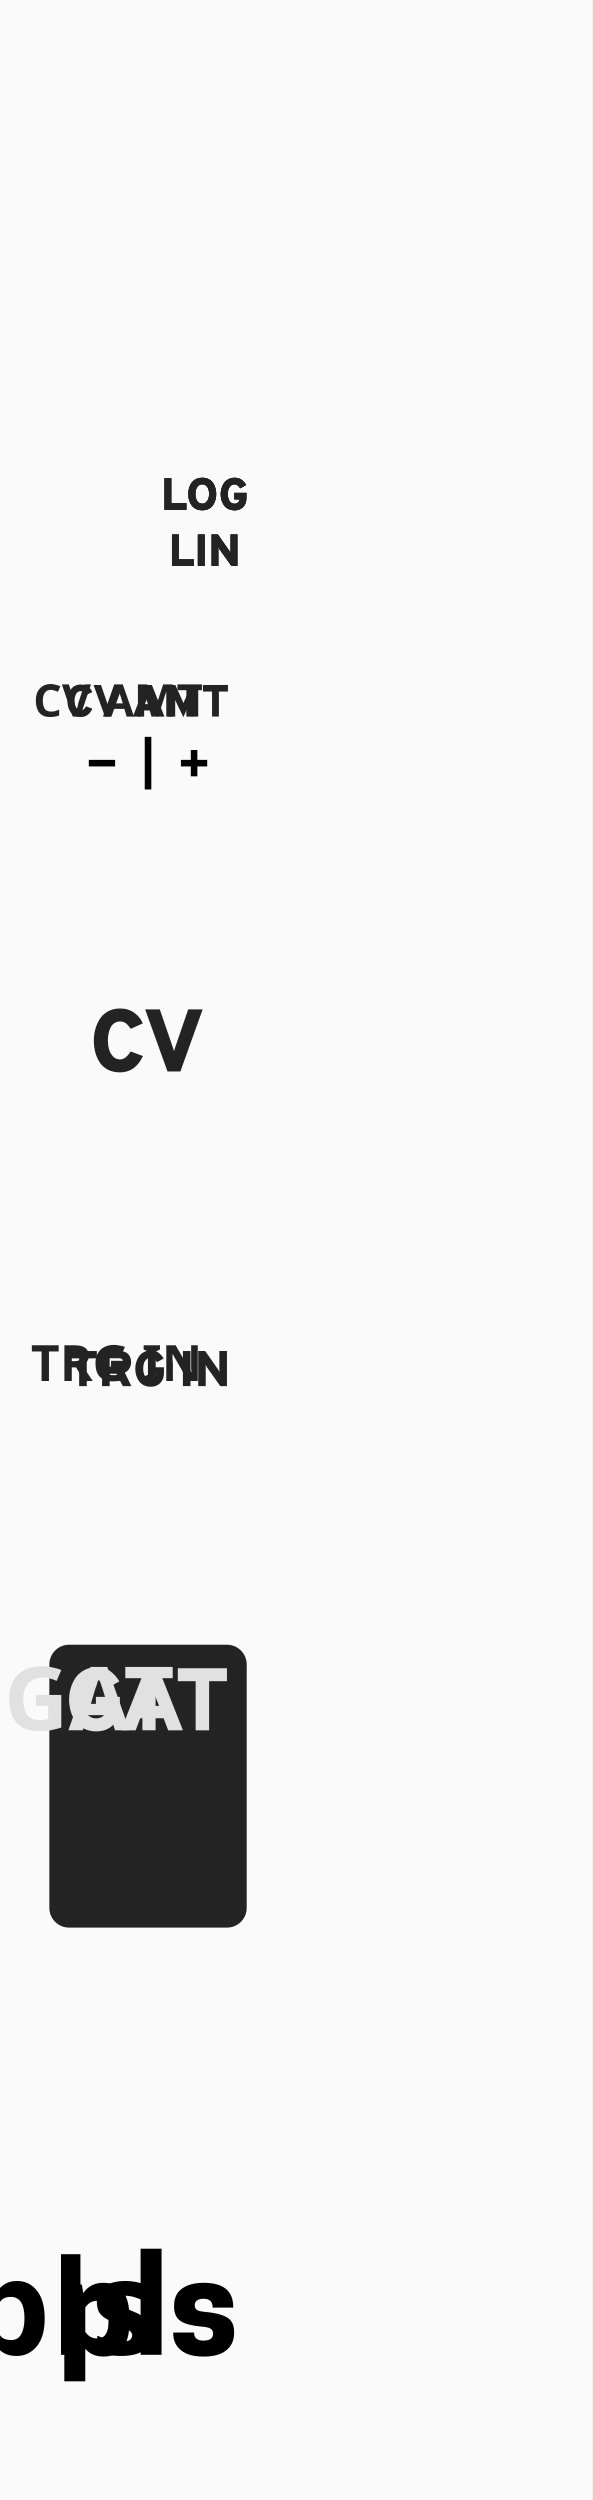
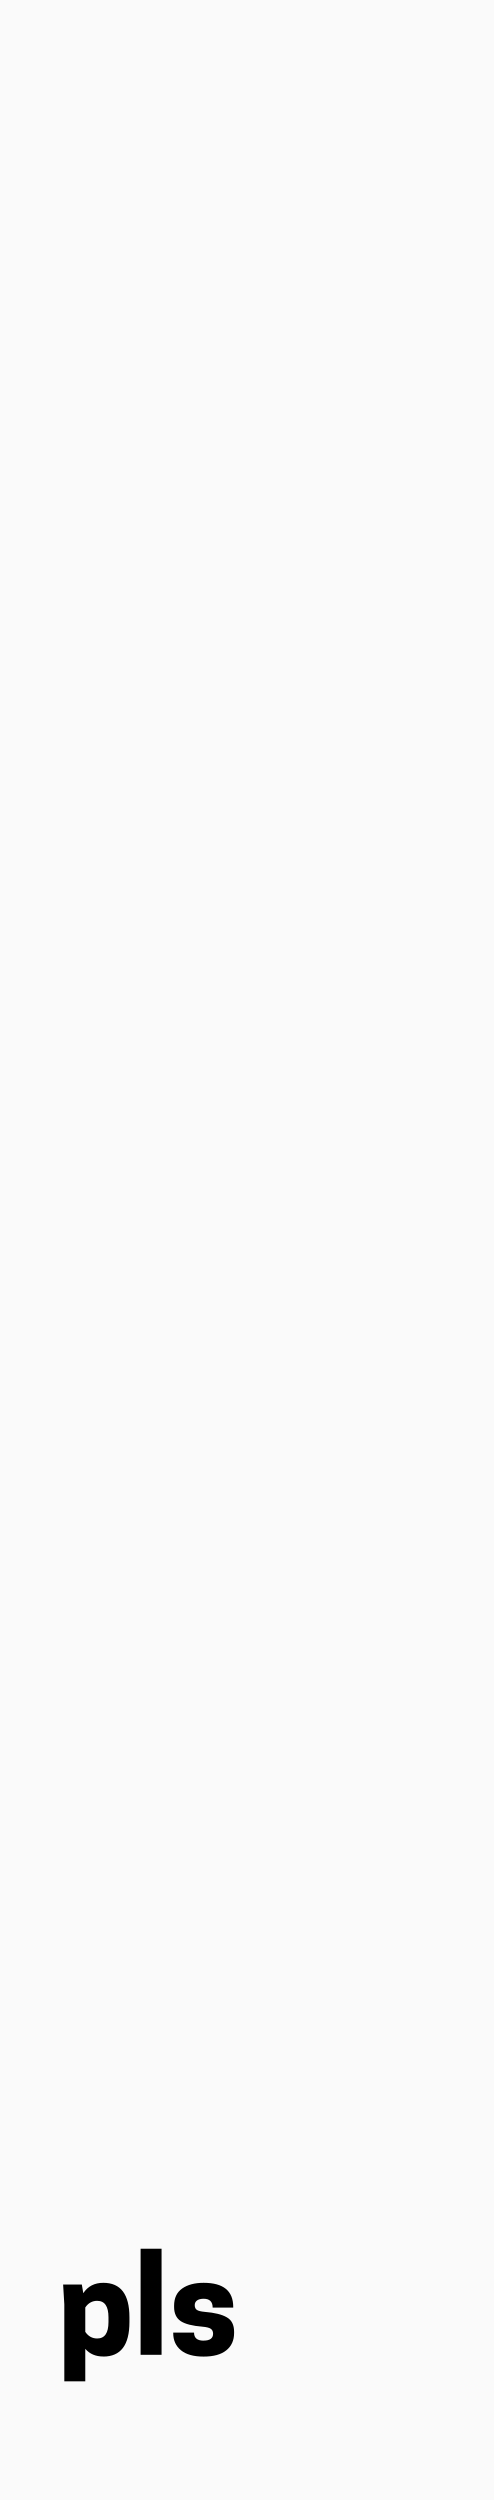
- <svg xmlns="http://www.w3.org/2000/svg" width="90" height="380" viewBox="0 0 23.813 100.542" version="1.1" id="svg8">
+ <svg xmlns="http://www.w3.org/2000/svg" width="75" height="380" viewBox="0 0 19.844 100.542" version="1.1" id="svg8">
  <defs id="defs2">
    <linearGradient gradientTransform="matrix(0,6.408796,-6.408796,0,102.632,66.41536)" y2="0" x2="1.325" y1="0" x1="-0.096" gradientUnits="userSpaceOnUse" id="linear20">
      <stop id="stop217759" style="stop-color:rgb(25.49%,25.098%,25.882%);stop-opacity:1;" offset="0" />
      <stop id="stop217761" style="stop-color:rgb(25.49%,25.098%,25.882%);stop-opacity:1;" offset="0.062" />
      <stop id="stop217763" style="stop-color:rgb(25.398%,24.997%,25.778%);stop-opacity:1;" offset="0.078" />
      <stop id="stop217765" style="stop-color:rgb(25.177%,24.754%,25.528%);stop-opacity:1;" offset="0.094" />
      <stop id="stop217767" style="stop-color:rgb(24.916%,24.466%,25.232%);stop-opacity:1;" offset="0.109" />
      <stop id="stop217769" style="stop-color:rgb(24.654%,24.179%,24.936%);stop-opacity:1;" offset="0.125" />
      <stop id="stop217771" style="stop-color:rgb(24.393%,23.892%,24.64%);stop-opacity:1;" offset="0.141" />
      <stop id="stop217773" style="stop-color:rgb(24.132%,23.605%,24.344%);stop-opacity:1;" offset="0.156" />
      <stop id="stop217775" style="stop-color:rgb(23.871%,23.317%,24.048%);stop-opacity:1;" offset="0.172" />
      <stop id="stop217777" style="stop-color:rgb(23.61%,23.03%,23.752%);stop-opacity:1;" offset="0.188" />
      <stop id="stop217779" style="stop-color:rgb(23.349%,22.743%,23.456%);stop-opacity:1;" offset="0.203" />
      <stop id="stop217781" style="stop-color:rgb(23.088%,22.456%,23.16%);stop-opacity:1;" offset="0.219" />
      <stop id="stop217783" style="stop-color:rgb(22.826%,22.168%,22.864%);stop-opacity:1;" offset="0.234" />
      <stop id="stop217785" style="stop-color:rgb(22.565%,21.881%,22.568%);stop-opacity:1;" offset="0.25" />
      <stop id="stop217787" style="stop-color:rgb(22.304%,21.594%,22.272%);stop-opacity:1;" offset="0.266" />
      <stop id="stop217789" style="stop-color:rgb(22.043%,21.307%,21.976%);stop-opacity:1;" offset="0.281" />
      <stop id="stop217791" style="stop-color:rgb(21.782%,21.019%,21.68%);stop-opacity:1;" offset="0.297" />
      <stop id="stop217793" style="stop-color:rgb(21.521%,20.732%,21.384%);stop-opacity:1;" offset="0.312" />
      <stop id="stop217795" style="stop-color:rgb(21.26%,20.445%,21.088%);stop-opacity:1;" offset="0.328" />
      <stop id="stop217797" style="stop-color:rgb(20.998%,20.157%,20.793%);stop-opacity:1;" offset="0.344" />
      <stop id="stop217799" style="stop-color:rgb(20.737%,19.87%,20.497%);stop-opacity:1;" offset="0.359" />
      <stop id="stop217801" style="stop-color:rgb(20.476%,19.583%,20.201%);stop-opacity:1;" offset="0.375" />
      <stop id="stop217803" style="stop-color:rgb(20.215%,19.296%,19.905%);stop-opacity:1;" offset="0.391" />
      <stop id="stop217805" style="stop-color:rgb(19.954%,19.008%,19.609%);stop-opacity:1;" offset="0.406" />
      <stop id="stop217807" style="stop-color:rgb(19.693%,18.721%,19.313%);stop-opacity:1;" offset="0.422" />
      <stop id="stop217809" style="stop-color:rgb(19.432%,18.434%,19.017%);stop-opacity:1;" offset="0.438" />
      <stop id="stop217811" style="stop-color:rgb(19.17%,18.147%,18.721%);stop-opacity:1;" offset="0.453" />
      <stop id="stop217813" style="stop-color:rgb(18.909%,17.859%,18.425%);stop-opacity:1;" offset="0.469" />
      <stop id="stop217815" style="stop-color:rgb(18.648%,17.572%,18.129%);stop-opacity:1;" offset="0.484" />
      <stop id="stop217817" style="stop-color:rgb(18.387%,17.285%,17.833%);stop-opacity:1;" offset="0.5" />
      <stop id="stop217819" style="stop-color:rgb(18.126%,16.998%,17.537%);stop-opacity:1;" offset="0.516" />
      <stop id="stop217821" style="stop-color:rgb(17.865%,16.71%,17.241%);stop-opacity:1;" offset="0.531" />
      <stop id="stop217823" style="stop-color:rgb(17.604%,16.423%,16.945%);stop-opacity:1;" offset="0.547" />
      <stop id="stop217825" style="stop-color:rgb(17.342%,16.136%,16.649%);stop-opacity:1;" offset="0.562" />
      <stop id="stop217827" style="stop-color:rgb(17.081%,15.849%,16.353%);stop-opacity:1;" offset="0.578" />
      <stop id="stop217829" style="stop-color:rgb(16.82%,15.561%,16.057%);stop-opacity:1;" offset="0.594" />
      <stop id="stop217831" style="stop-color:rgb(16.559%,15.274%,15.761%);stop-opacity:1;" offset="0.609" />
      <stop id="stop217833" style="stop-color:rgb(16.298%,14.987%,15.465%);stop-opacity:1;" offset="0.625" />
      <stop id="stop217835" style="stop-color:rgb(16.037%,14.7%,15.169%);stop-opacity:1;" offset="0.641" />
      <stop id="stop217837" style="stop-color:rgb(15.776%,14.412%,14.873%);stop-opacity:1;" offset="0.656" />
      <stop id="stop217839" style="stop-color:rgb(15.514%,14.125%,14.577%);stop-opacity:1;" offset="0.672" />
      <stop id="stop217841" style="stop-color:rgb(15.253%,13.838%,14.281%);stop-opacity:1;" offset="0.688" />
      <stop id="stop217843" style="stop-color:rgb(14.992%,13.551%,13.985%);stop-opacity:1;" offset="0.703" />
      <stop id="stop217845" style="stop-color:rgb(14.731%,13.263%,13.689%);stop-opacity:1;" offset="0.719" />
      <stop id="stop217847" style="stop-color:rgb(14.47%,12.976%,13.393%);stop-opacity:1;" offset="0.734" />
      <stop id="stop217849" style="stop-color:rgb(14.209%,12.689%,13.097%);stop-opacity:1;" offset="0.75" />
      <stop id="stop217851" style="stop-color:rgb(13.948%,12.402%,12.802%);stop-opacity:1;" offset="0.766" />
      <stop id="stop217853" style="stop-color:rgb(13.771%,12.207%,12.601%);stop-opacity:1;" offset="0.781" />
      <stop id="stop217855" style="stop-color:rgb(13.725%,12.157%,12.549%);stop-opacity:1;" offset="0.812" />
      <stop id="stop217857" style="stop-color:rgb(13.725%,12.157%,12.549%);stop-opacity:1;" offset="0.875" />
      <stop id="stop217859" style="stop-color:rgb(13.725%,12.157%,12.549%);stop-opacity:1;" offset="1" />
    </linearGradient>
    <clipPath id="clip89">
      <rect id="rect4864" height="19" width="18" x="0" y="0" />
    </clipPath>
    <clipPath id="clip90">
      <path id="path4861" d="m 0.898,0.129 16.25,0 0,17.883 -16.25,0 z m 0,0" />
    </clipPath>
    <mask id="mask44">
      <g transform="matrix(0.2645833,0,0,0.2645833,89.35879,128.5777)" id="g4858" style="filter:url(#alpha)">
        <rect id="rect4856" style="fill:#000000;fill-opacity:0.15;stroke:none" height="3351.5" width="3052.87" y="0" x="0" />
      </g>
    </mask>
    <filter height="1" width="1" y="0" x="0" filterUnits="objectBoundingBox" id="alpha">
      <feColorMatrix id="feColorMatrix4149" values="0 0 0 0 1 0 0 0 0 1 0 0 0 0 1 0 0 0 1 0" in="SourceGraphic" type="matrix" />
    </filter>
    <clipPath id="clipPath17821">
      <rect id="rect17819" height="19" width="18" x="0" y="0" />
    </clipPath>
    <clipPath id="clipPath17825">
      <path id="path17823" d="m 0.898,0.129 16.25,0 0,17.883 -16.25,0 z m 0,0" />
    </clipPath>
    <clipPath id="clip87">
      <rect id="rect4848" height="26" width="24" x="0" y="0" />
    </clipPath>
    <clipPath id="clip88">
      <path id="path4845" d="m 0.684,0.922 22.68,0 0,24.938 -22.68,0 z m 0,0" />
    </clipPath>
    <mask id="mask43">
      <g transform="matrix(0.2645833,0,0,0.2645833,89.35879,128.5777)" id="g4842" style="filter:url(#alpha)">
        <rect id="rect4840" style="fill:#000000;fill-opacity:0.15;stroke:none" height="3351.5" width="3052.87" y="0" x="0" />
      </g>
    </mask>
    <filter height="1" width="1" y="0" x="0" filterUnits="objectBoundingBox" id="filter17836">
      <feColorMatrix id="feColorMatrix17834" values="0 0 0 0 1 0 0 0 0 1 0 0 0 0 1 0 0 0 1 0" in="SourceGraphic" type="matrix" />
    </filter>
    <clipPath id="clipPath17840">
      <rect id="rect17838" height="26" width="24" x="0" y="0" />
    </clipPath>
    <clipPath id="clipPath17844">
      <path id="path17842" d="m 0.684,0.922 22.68,0 0,24.938 -22.68,0 z m 0,0" />
    </clipPath>
  </defs>
  <g id="layer7" style="display:inline">
-     <path style="display:inline;opacity:1;fill:#fafafa;fill-opacity:1;fill-rule:evenodd;stroke:none;stroke-width:0.486;stroke-linecap:butt;stroke-linejoin:round;stroke-miterlimit:4;stroke-dasharray:none;stroke-dashoffset:0;stroke-opacity:1;paint-order:normal" d="m 0,-1.2111667e-5 23.813,0 0,100.542 -23.813,0 z" id="rect817" />
+     <path style="display:inline;opacity:1;fill:#fafafa;fill-opacity:1;fill-rule:evenodd;stroke:none;stroke-width:0.486;stroke-linecap:butt;stroke-linejoin:round;stroke-miterlimit:4;stroke-dasharray:none;stroke-dashoffset:0;stroke-opacity:1;paint-order:normal" d="m 0,-1.2111667e-5 31.75,0 0,100.542 -31.75,0 z" id="rect817" />
    <g transform="translate(-1.984375,-1.4223331e-5)" style="font-style:normal;font-variant:normal;font-weight:bold;font-stretch:normal;font-size:5.333px;line-height:125%;font-family:'Cooper Hewitt';-inkscape-font-specification:'Cooper Hewitt, Bold';text-align:center;letter-spacing:0px;word-spacing:0px;writing-mode:lr-tb;text-anchor:middle;display:inline;fill:#000000;fill-opacity:1;stroke:none;stroke-width:0.265px;stroke-linecap:butt;stroke-linejoin:miter;stroke-opacity:1" id="text4279">
      <path d="m 6.139,94.772 q -0.459,0 -0.725,-0.309 l 0,1.307 -0.843,0 0,-3.093 -0.048,-0.8 0.752,0 0.059,0.347 q 0.277,-0.416 0.805,-0.416 1.051,0 1.051,1.387 l 0,0.192 q 0,1.387 -1.051,1.387 z m -0.245,-2.24 q -0.299,0 -0.48,0.267 l 0,0.981 q 0.181,0.267 0.48,0.267 0.453,0 0.453,-0.661 l 0,-0.192 q 0,-0.661 -0.453,-0.661 z" style="font-style:normal;font-variant:normal;font-weight:bold;font-stretch:normal;font-size:5.333px;font-family:'Cooper Hewitt';-inkscape-font-specification:'Cooper Hewitt, Bold';text-align:center;writing-mode:lr-tb;text-anchor:middle;stroke-width:0.265px" id="path4286" />
      <path d="m 7.639,94.703 0,-4.266 0.843,0 0,4.266 -0.843,0 z" style="font-style:normal;font-variant:normal;font-weight:bold;font-stretch:normal;font-size:5.333px;font-family:'Cooper Hewitt';-inkscape-font-specification:'Cooper Hewitt, Bold';text-align:center;writing-mode:lr-tb;text-anchor:middle;stroke-width:0.265px" id="path4288" />
      <path d="m 10.175,94.132 q 0.379,0 0.379,-0.277 0,-0.133 -0.091,-0.197 -0.091,-0.064 -0.331,-0.085 -0.613,-0.048 -0.88,-0.224 Q 8.986,93.167 8.986,92.778 l 0,-0.048 q 0,-0.464 0.325,-0.693 0.325,-0.229 0.864,-0.229 1.189,0 1.189,0.971 l 0,0.027 -0.827,0 q 0,-0.357 -0.363,-0.357 -0.171,0 -0.267,0.069 -0.091,0.069 -0.091,0.187 0,0.133 0.085,0.192 0.085,0.059 0.32,0.08 0.597,0.048 0.885,0.219 0.293,0.165 0.293,0.581 l 0,0.048 q 0,0.448 -0.315,0.699 -0.309,0.251 -0.912,0.251 -0.603,0 -0.912,-0.256 -0.309,-0.256 -0.309,-0.683 l 0,-0.027 0.837,0 q 0,0.325 0.384,0.325 z" style="font-style:normal;font-variant:normal;font-weight:bold;font-stretch:normal;font-size:5.333px;font-family:'Cooper Hewitt';-inkscape-font-specification:'Cooper Hewitt, Bold';text-align:center;writing-mode:lr-tb;text-anchor:middle;stroke-width:0.265px" id="path4290" />
    </g>
  </g>
  <g id="layer8" style="display:none">
    <rect ry="0.794" rx="0.794" y="52.917" x="1.984" height="11.377" width="7.938" id="rect950" style="display:inline;opacity:1;fill:#ef0000;fill-opacity:1;fill-rule:evenodd;stroke:none;stroke-width:1.058;stroke-linecap:butt;stroke-linejoin:bevel;stroke-miterlimit:4;stroke-dasharray:none;stroke-dashoffset:0;stroke-opacity:1;paint-order:markers stroke fill" />
    <rect style="display:inline;opacity:1;fill:#ef0000;fill-opacity:1;fill-rule:evenodd;stroke:none;stroke-width:1.058;stroke-linecap:butt;stroke-linejoin:bevel;stroke-miterlimit:4;stroke-dasharray:none;stroke-dashoffset:0;stroke-opacity:1;paint-order:markers stroke fill" id="rect13673" width="7.938" height="9.26" x="1.984" y="79.375" rx="0.794" ry="0.794" />
    <rect style="display:inline;opacity:1;fill:#ef0000;fill-opacity:1;fill-rule:evenodd;stroke:none;stroke-width:1.058;stroke-linecap:butt;stroke-linejoin:bevel;stroke-miterlimit:4;stroke-dasharray:none;stroke-dashoffset:0;stroke-opacity:1;paint-order:markers stroke fill" id="rect4385" width="7.938" height="11.377" x="1.984" y="39.688" rx="0.794" ry="0.794" />
  </g>
-   <g id="layer1" transform="translate(-1.984375,-196.4583)" style="display:inline">
+   <g id="layer1" transform="translate(-1.984375,-196.4583)" style="display:none">
    <g style="font-style:normal;font-variant:normal;font-weight:900;font-stretch:normal;font-size:2.016px;line-height:125%;font-family:Overpass;-inkscape-font-specification:'Overpass, Heavy';text-align:center;letter-spacing:0px;word-spacing:0px;writing-mode:lr-tb;text-anchor:middle;display:inline;fill:#232323;fill-opacity:1;stroke:none;stroke-width:0.265px;stroke-linecap:butt;stroke-linejoin:miter;stroke-opacity:1" id="text4267" transform="translate(9.3258443e-6,212.5399)">
      <path d="m 5.474,38.547 0,1.117 -0.306,0 0,-1.117 -0.405,0 0,-0.294 1.117,0 0,0.294 -0.405,0 z" id="path4274" />
      <path d="m 6.089,39.663 0,-1.411 0.687,0 q 0.254,0 0.367,0.127 0.115,0.127 0.115,0.329 0,0.125 -0.069,0.244 -0.069,0.119 -0.187,0.167 l 0.264,0.544 -0.343,0 -0.256,-0.498 -0.272,0 0,0.498 -0.306,0 z m 0.306,-0.788 0.385,0 q 0.159,0 0.159,-0.167 0,-0.071 -0.038,-0.117 -0.036,-0.048 -0.121,-0.048 l -0.385,0 0,0.333 z" id="path4276" />
      <path d="m 8.048,39.688 q -0.157,0 -0.28,-0.06 -0.123,-0.062 -0.196,-0.167 -0.073,-0.105 -0.111,-0.232 -0.036,-0.127 -0.036,-0.27 0,-0.133 0.038,-0.258 0.038,-0.127 0.111,-0.234 0.075,-0.107 0.198,-0.171 0.123,-0.067 0.276,-0.067 0.187,0 0.306,0.087 0.121,0.087 0.214,0.236 L 8.3,38.702 q -0.113,-0.179 -0.252,-0.179 -0.109,0 -0.181,0.073 -0.073,0.071 -0.099,0.163 -0.024,0.093 -0.024,0.2 0,0.183 0.075,0.31 0.077,0.125 0.23,0.125 0.087,0 0.151,-0.056 0.065,-0.056 0.065,-0.131 l 0,-0.01 -0.23,0 0,-0.292 0.544,0 0,0.222 q 0,0.264 -0.149,0.413 -0.147,0.149 -0.381,0.149 z" id="path4278" />
      <path d="m 9.34,39.663 0,-1.411 0.306,0 0,1.411 -0.306,0 z" id="path4280" />
      <path d="m 11.112,39.663 -0.268,0 -0.532,-0.748 q -0.02,-0.026 -0.06,-0.107 0.006,0.034 0.006,0.107 l 0,0.748 -0.302,0 0,-1.411 0.28,0 0.518,0.74 q 0.038,0.054 0.058,0.105 -0.006,-0.042 -0.006,-0.107 l 0,-0.738 0.306,0 0,1.411 z" id="path4282" />
    </g>
    <g id="g4692" transform="translate(7.6231316e-7,3.439583)">
      <rect style="opacity:1;fill:#232323;fill-opacity:1;fill-rule:evenodd;stroke:none;stroke-width:1.058;stroke-linecap:butt;stroke-linejoin:bevel;stroke-miterlimit:4;stroke-dasharray:none;stroke-dashoffset:0;stroke-opacity:1;paint-order:markers stroke fill" id="rect934" width="7.937" height="11.377" x="3.969" y="259.165" rx="0.794" ry="0.794" />
      <g transform="translate(1.3656969e-7,199.1073)" id="text4200" style="font-style:normal;font-variant:normal;font-weight:900;font-stretch:normal;font-size:3.567px;line-height:125%;font-family:Overpass;-inkscape-font-specification:'Overpass, Heavy';text-align:center;letter-spacing:0px;word-spacing:0px;writing-mode:lr-tb;text-anchor:middle;display:inline;fill:#e1e1e1;fill-opacity:1;stroke:none;stroke-width:0.265px;stroke-linecap:butt;stroke-linejoin:miter;stroke-opacity:1">
        <path id="path4207" d="m 5.865,63.543 q -0.278,0 -0.496,-0.107 -0.218,-0.111 -0.346,-0.296 -0.128,-0.185 -0.196,-0.41 -0.064,-0.225 -0.064,-0.478 0,-0.235 0.068,-0.457 0.068,-0.225 0.196,-0.414 0.132,-0.189 0.35,-0.303 0.218,-0.118 0.489,-0.118 0.332,0 0.542,0.153 0.214,0.153 0.378,0.417 l -0.474,0.268 q -0.2,-0.317 -0.446,-0.317 -0.193,0 -0.321,0.128 -0.128,0.125 -0.175,0.289 -0.043,0.164 -0.043,0.353 0,0.325 0.132,0.549 0.136,0.221 0.407,0.221 0.153,0 0.268,-0.1 0.114,-0.1 0.114,-0.232 l 0,-0.018 -0.407,0 0,-0.517 0.963,0 0,0.392 q 0,0.467 -0.264,0.731 -0.26,0.264 -0.674,0.264 z" />
        <path id="path4209" d="m 8.748,63.5 -0.185,-0.485 -0.938,0 -0.185,0.485 -0.592,0 0.985,-2.497 0.521,0 0.988,2.497 -0.592,0 z M 8.381,62.515 8.166,61.977 q -0.05,-0.121 -0.075,-0.21 -0.014,0.061 -0.075,0.21 l -0.214,0.539 0.578,0 z" />
        <path id="path4211" d="m 10.395,61.524 0,1.976 -0.542,0 0,-1.976 -0.717,0 0,-0.521 1.976,0 0,0.521 -0.717,0 z" />
      </g>
    </g>
    <g id="g5013" style="font-style:normal;font-variant:normal;font-weight:900;font-stretch:normal;font-size:2.016px;line-height:125%;font-family:Overpass;-inkscape-font-specification:'Overpass, Heavy';text-align:center;letter-spacing:0px;word-spacing:0px;writing-mode:lr-tb;text-anchor:middle;display:inline;fill:#232323;fill-opacity:1;stroke:none;stroke-width:0.265px;stroke-linecap:butt;stroke-linejoin:miter;stroke-opacity:1" transform="matrix(0.8971687,0,0,0.8971687,-3.473345,195.5949)">
      <path id="path5015" d="m 13.456,23.813 0,-1.411 0.306,0 0,1.115 0.677,0 0,0.296 -0.984,0 z" />
      <path id="path5017" d="m 15.151,23.837 q -0.133,0 -0.242,-0.042 -0.107,-0.042 -0.177,-0.113 -0.071,-0.073 -0.119,-0.167 -0.046,-0.095 -0.069,-0.196 -0.02,-0.103 -0.02,-0.212 0,-0.109 0.02,-0.21 0.022,-0.103 0.069,-0.198 0.048,-0.095 0.119,-0.165 0.071,-0.073 0.177,-0.115 0.109,-0.042 0.242,-0.042 0.163,0 0.288,0.065 0.125,0.062 0.196,0.171 0.071,0.107 0.105,0.232 0.036,0.125 0.036,0.262 0,0.137 -0.036,0.262 -0.034,0.125 -0.105,0.234 -0.071,0.107 -0.196,0.171 -0.125,0.062 -0.288,0.062 z m 0,-0.296 q 0.105,0 0.177,-0.071 0.073,-0.073 0.101,-0.165 0.028,-0.095 0.028,-0.198 0,-0.109 -0.026,-0.202 -0.026,-0.095 -0.099,-0.163 -0.073,-0.071 -0.181,-0.071 -0.109,0 -0.183,0.073 -0.073,0.071 -0.099,0.165 -0.026,0.093 -0.026,0.198 0,0.079 0.016,0.151 0.016,0.073 0.05,0.139 0.034,0.065 0.097,0.105 0.062,0.038 0.145,0.038 z" />
      <path id="path5019" d="m 16.599,23.837 q -0.157,0 -0.28,-0.06 -0.123,-0.062 -0.196,-0.167 -0.073,-0.105 -0.111,-0.232 -0.036,-0.127 -0.036,-0.27 0,-0.133 0.038,-0.258 0.038,-0.127 0.111,-0.234 0.075,-0.107 0.198,-0.171 0.123,-0.067 0.276,-0.067 0.187,0 0.306,0.087 0.121,0.087 0.214,0.236 l -0.268,0.151 q -0.113,-0.179 -0.252,-0.179 -0.109,0 -0.181,0.073 -0.073,0.071 -0.099,0.163 -0.024,0.093 -0.024,0.2 0,0.183 0.075,0.31 0.077,0.125 0.23,0.125 0.087,0 0.151,-0.056 0.065,-0.056 0.065,-0.131 l 0,-0.01 -0.23,0 0,-0.292 0.544,0 0,0.222 q 0,0.264 -0.149,0.413 -0.147,0.149 -0.381,0.149 z" />
      <path id="path5021" d="m 13.793,26.332 0,-1.411 0.306,0 0,1.115 0.677,0 0,0.296 -0.984,0 z" />
      <path id="path5023" d="m 14.952,26.332 0,-1.411 0.306,0 0,1.411 -0.306,0 z" />
      <path id="path5025" d="m 16.725,26.332 -0.268,0 -0.532,-0.748 q -0.02,-0.026 -0.06,-0.107 0.006,0.034 0.006,0.107 l 0,0.748 -0.302,0 0,-1.411 0.28,0 0.518,0.74 q 0.038,0.054 0.058,0.105 -0.006,-0.042 -0.006,-0.107 l 0,-0.738 0.306,0 0,1.411 z" />
    </g>
    <g transform="matrix(0.8971687,0,0,0.8971687,-3.473345,195.5949)" style="font-style:normal;font-variant:normal;font-weight:900;font-stretch:normal;font-size:2.016px;line-height:125%;font-family:Overpass;-inkscape-font-specification:'Overpass, Heavy';text-align:center;letter-spacing:0px;word-spacing:0px;writing-mode:lr-tb;text-anchor:middle;display:inline;fill:#232323;fill-opacity:1;stroke:none;stroke-width:0.265px;stroke-linecap:butt;stroke-linejoin:miter;stroke-opacity:1" id="g4321">
      <path d="m 13.456,23.813 0,-1.411 0.306,0 0,1.115 0.677,0 0,0.296 -0.984,0 z" id="path4323" />
      <path d="m 15.151,23.837 q -0.133,0 -0.242,-0.042 -0.107,-0.042 -0.177,-0.113 -0.071,-0.073 -0.119,-0.167 -0.046,-0.095 -0.069,-0.196 -0.02,-0.103 -0.02,-0.212 0,-0.109 0.02,-0.21 0.022,-0.103 0.069,-0.198 0.048,-0.095 0.119,-0.165 0.071,-0.073 0.177,-0.115 0.109,-0.042 0.242,-0.042 0.163,0 0.288,0.065 0.125,0.062 0.196,0.171 0.071,0.107 0.105,0.232 0.036,0.125 0.036,0.262 0,0.137 -0.036,0.262 -0.034,0.125 -0.105,0.234 -0.071,0.107 -0.196,0.171 -0.125,0.062 -0.288,0.062 z m 0,-0.296 q 0.105,0 0.177,-0.071 0.073,-0.073 0.101,-0.165 0.028,-0.095 0.028,-0.198 0,-0.109 -0.026,-0.202 -0.026,-0.095 -0.099,-0.163 -0.073,-0.071 -0.181,-0.071 -0.109,0 -0.183,0.073 -0.073,0.071 -0.099,0.165 -0.026,0.093 -0.026,0.198 0,0.079 0.016,0.151 0.016,0.073 0.05,0.139 0.034,0.065 0.097,0.105 0.062,0.038 0.145,0.038 z" id="path4325" />
      <path d="m 16.599,23.837 q -0.157,0 -0.28,-0.06 -0.123,-0.062 -0.196,-0.167 -0.073,-0.105 -0.111,-0.232 -0.036,-0.127 -0.036,-0.27 0,-0.133 0.038,-0.258 0.038,-0.127 0.111,-0.234 0.075,-0.107 0.198,-0.171 0.123,-0.067 0.276,-0.067 0.187,0 0.306,0.087 0.121,0.087 0.214,0.236 l -0.268,0.151 q -0.113,-0.179 -0.252,-0.179 -0.109,0 -0.181,0.073 -0.073,0.071 -0.099,0.163 -0.024,0.093 -0.024,0.2 0,0.183 0.075,0.31 0.077,0.125 0.23,0.125 0.087,0 0.151,-0.056 0.065,-0.056 0.065,-0.131 l 0,-0.01 -0.23,0 0,-0.292 0.544,0 0,0.222 q 0,0.264 -0.149,0.413 -0.147,0.149 -0.381,0.149 z" id="path4327" />
      <path d="m 13.793,26.332 0,-1.411 0.306,0 0,1.115 0.677,0 0,0.296 -0.984,0 z" id="path4329" />
      <path d="m 14.952,26.332 0,-1.411 0.306,0 0,1.411 -0.306,0 z" id="path4331" />
      <path d="m 16.725,26.332 -0.268,0 -0.532,-0.748 q -0.02,-0.026 -0.06,-0.107 0.006,0.034 0.006,0.107 l 0,0.748 -0.302,0 0,-1.411 0.28,0 0.518,0.74 q 0.038,0.054 0.058,0.105 -0.006,-0.042 -0.006,-0.107 l 0,-0.738 0.306,0 0,1.411 z" id="path4333" />
    </g>
    <g id="g4349" style="font-style:normal;font-variant:normal;font-weight:900;font-stretch:normal;font-size:2.016px;line-height:125%;font-family:Overpass;-inkscape-font-specification:'Overpass, Heavy';text-align:center;letter-spacing:0px;word-spacing:0px;writing-mode:lr-tb;text-anchor:middle;display:inline;fill:#232323;fill-opacity:1;stroke:none;stroke-width:0.265px;stroke-linecap:butt;stroke-linejoin:miter;stroke-opacity:1" transform="matrix(0.8971687,0,0,0.8971687,-3.473345,195.5949)">
      <path id="path4351" d="m 13.456,23.813 0,-1.411 0.306,0 0,1.115 0.677,0 0,0.296 -0.984,0 z" />
      <path id="path4353" d="m 15.151,23.837 q -0.133,0 -0.242,-0.042 -0.107,-0.042 -0.177,-0.113 -0.071,-0.073 -0.119,-0.167 -0.046,-0.095 -0.069,-0.196 -0.02,-0.103 -0.02,-0.212 0,-0.109 0.02,-0.21 0.022,-0.103 0.069,-0.198 0.048,-0.095 0.119,-0.165 0.071,-0.073 0.177,-0.115 0.109,-0.042 0.242,-0.042 0.163,0 0.288,0.065 0.125,0.062 0.196,0.171 0.071,0.107 0.105,0.232 0.036,0.125 0.036,0.262 0,0.137 -0.036,0.262 -0.034,0.125 -0.105,0.234 -0.071,0.107 -0.196,0.171 -0.125,0.062 -0.288,0.062 z m 0,-0.296 q 0.105,0 0.177,-0.071 0.073,-0.073 0.101,-0.165 0.028,-0.095 0.028,-0.198 0,-0.109 -0.026,-0.202 -0.026,-0.095 -0.099,-0.163 -0.073,-0.071 -0.181,-0.071 -0.109,0 -0.183,0.073 -0.073,0.071 -0.099,0.165 -0.026,0.093 -0.026,0.198 0,0.079 0.016,0.151 0.016,0.073 0.05,0.139 0.034,0.065 0.097,0.105 0.062,0.038 0.145,0.038 z" />
      <path id="path4355" d="m 16.599,23.837 q -0.157,0 -0.28,-0.06 -0.123,-0.062 -0.196,-0.167 -0.073,-0.105 -0.111,-0.232 -0.036,-0.127 -0.036,-0.27 0,-0.133 0.038,-0.258 0.038,-0.127 0.111,-0.234 0.075,-0.107 0.198,-0.171 0.123,-0.067 0.276,-0.067 0.187,0 0.306,0.087 0.121,0.087 0.214,0.236 l -0.268,0.151 q -0.113,-0.179 -0.252,-0.179 -0.109,0 -0.181,0.073 -0.073,0.071 -0.099,0.163 -0.024,0.093 -0.024,0.2 0,0.183 0.075,0.31 0.077,0.125 0.23,0.125 0.087,0 0.151,-0.056 0.065,-0.056 0.065,-0.131 l 0,-0.01 -0.23,0 0,-0.292 0.544,0 0,0.222 q 0,0.264 -0.149,0.413 -0.147,0.149 -0.381,0.149 z" />
      <path id="path4357" d="m 13.793,26.332 0,-1.411 0.306,0 0,1.115 0.677,0 0,0.296 -0.984,0 z" />
      <path id="path4359" d="m 14.952,26.332 0,-1.411 0.306,0 0,1.411 -0.306,0 z" />
      <path id="path4361" d="m 16.725,26.332 -0.268,0 -0.532,-0.748 q -0.02,-0.026 -0.06,-0.107 0.006,0.034 0.006,0.107 l 0,0.748 -0.302,0 0,-1.411 0.28,0 0.518,0.74 q 0.038,0.054 0.058,0.105 -0.006,-0.042 -0.006,-0.107 l 0,-0.738 0.306,0 0,1.411 z" />
    </g>
    <g transform="translate(0,196.4583)" style="font-style:normal;font-variant:normal;font-weight:900;font-stretch:normal;font-size:3.567px;line-height:125%;font-family:Overpass;-inkscape-font-specification:'Overpass, Heavy';text-align:center;letter-spacing:0px;word-spacing:0px;writing-mode:lr-tb;text-anchor:middle;display:inline;fill:#232323;fill-opacity:1;stroke:none;stroke-width:0.265px;stroke-linecap:butt;stroke-linejoin:miter;stroke-opacity:1" id="text4403">
      <path d="m 6.811,43.127 q -0.282,0 -0.496,-0.111 -0.21,-0.114 -0.328,-0.303 -0.118,-0.189 -0.175,-0.407 -0.054,-0.218 -0.054,-0.464 0,-0.225 0.057,-0.439 0.057,-0.218 0.175,-0.41 0.118,-0.196 0.328,-0.314 0.214,-0.121 0.492,-0.121 0.339,0 0.578,0.175 0.239,0.175 0.339,0.424 L 7.243,41.376 Q 7.139,41.222 7.043,41.151 6.95,41.08 6.811,41.08 q -0.132,0 -0.232,0.071 -0.1,0.068 -0.153,0.185 -0.054,0.114 -0.078,0.243 -0.025,0.125 -0.025,0.264 0,0.189 0.046,0.357 0.05,0.168 0.164,0.289 0.118,0.118 0.278,0.118 0.232,0 0.425,-0.321 l 0.496,0.185 q -0.303,0.656 -0.92,0.656 z" id="path4410" />
      <path d="m 8.721,43.091 -0.899,-2.497 0.589,0 0.539,1.573 q 0.011,0.025 0.021,0.068 l 0.011,0.039 q 0.007,-0.032 0.032,-0.107 L 9.553,40.594 l 0.581,0 -0.895,2.497 -0.517,0 z" id="path4412" />
    </g>
    <g transform="translate(0,196.4583)" style="font-style:normal;font-variant:normal;font-weight:900;font-stretch:normal;font-size:1.815px;line-height:125%;font-family:Overpass;-inkscape-font-specification:'Overpass, Heavy';text-align:center;letter-spacing:0px;word-spacing:0px;writing-mode:lr-tb;text-anchor:middle;display:inline;fill:#232323;fill-opacity:1;stroke:none;stroke-width:0.265px;stroke-linecap:butt;stroke-linejoin:miter;stroke-opacity:1" id="text4420">
      <path d="m 5.232,28.836 q -0.143,0 -0.252,-0.056 Q 4.873,28.722 4.813,28.625 4.753,28.529 4.724,28.419 4.697,28.308 4.697,28.183 q 0,-0.114 0.029,-0.223 0.029,-0.111 0.089,-0.209 0.06,-0.1 0.167,-0.16 0.109,-0.062 0.25,-0.062 0.172,0 0.294,0.089 0.122,0.089 0.172,0.216 L 5.452,27.945 q -0.053,-0.078 -0.102,-0.114 -0.047,-0.036 -0.118,-0.036 -0.067,0 -0.118,0.036 -0.051,0.034 -0.078,0.094 -0.027,0.058 -0.04,0.123 -0.013,0.064 -0.013,0.134 0,0.096 0.024,0.181 0.025,0.085 0.083,0.147 0.06,0.06 0.142,0.06 0.118,0 0.216,-0.163 l 0.252,0.094 Q 5.546,28.836 5.232,28.836 Z" id="path4427" />
      <path d="m 6.204,28.818 -0.457,-1.27 0.299,0 0.274,0.8 q 0.005,0.013 0.011,0.034 l 0.005,0.02 q 0.004,-0.016 0.016,-0.054 l 0.274,-0.8 0.296,0 -0.456,1.27 -0.263,0 z" id="path4429" />
      <path d="m 8.294,28.818 -0.094,-0.247 -0.477,0 -0.094,0.247 -0.301,0 0.501,-1.27 0.265,0 0.503,1.27 -0.301,0 z M 8.107,28.317 7.999,28.043 q -0.025,-0.062 -0.038,-0.107 -0.007,0.031 -0.038,0.107 l -0.109,0.274 0.294,0 z" id="path4431" />
      <path d="m 9.956,28.818 -0.276,0 0,-0.63 q 0,-0.018 0.002,-0.04 -0.009,0.022 -0.016,0.036 L 9.357,28.84 9.045,28.188 q -0.005,-0.013 -0.015,-0.04 l 0,0.04 0,0.63 -0.276,0 0,-1.27 0.281,0 0.296,0.648 q 0.013,0.029 0.031,0.08 0.018,-0.051 0.031,-0.08 l 0.305,-0.648 0.258,0 0,1.27 z" id="path4433" />
      <path d="m 10.788,27.812 0,1.005 -0.276,0 0,-1.005 -0.365,0 0,-0.265 1.005,0 0,0.265 -0.365,0 z" id="path4435" />
    </g>
  </g>
-   <g id="layer2" style="display:inline" transform="translate(-1.984375,-1.4223331e-5)">
+   <g id="layer2" style="display:none" transform="translate(-1.984375,-1.4223331e-5)">
    <text xml:space="preserve" style="font-style:normal;font-variant:normal;font-weight:bold;font-stretch:normal;font-size:5.333px;line-height:125%;font-family:'Cooper Hewitt';-inkscape-font-specification:'Cooper Hewitt, Bold';text-align:center;letter-spacing:0px;word-spacing:0px;writing-mode:lr-tb;text-anchor:middle;fill:#000000;fill-opacity:1;stroke:none;stroke-width:0.265px;stroke-linecap:butt;stroke-linejoin:miter;stroke-opacity:1" x="7.934" y="94.703" id="text880">
      <tspan id="tspan878" x="7.934" y="94.703" style="font-style:normal;font-variant:normal;font-weight:bold;font-stretch:normal;font-size:5.333px;font-family:'Cooper Hewitt';-inkscape-font-specification:'Cooper Hewitt, Bold';text-align:center;writing-mode:lr-tb;text-anchor:middle;stroke-width:0.265px">pls</tspan>
    </text>
    <text xml:space="preserve" style="font-style:normal;font-variant:normal;font-weight:900;font-stretch:normal;font-size:3.567px;line-height:125%;font-family:Overpass;-inkscape-font-specification:'Overpass, Heavy';text-align:center;letter-spacing:0px;word-spacing:0px;writing-mode:lr-tb;text-anchor:middle;fill:#e1e1e1;fill-opacity:1;stroke:none;stroke-width:0.265px;stroke-linecap:butt;stroke-linejoin:miter;stroke-opacity:1" x="7.901" y="69.585" id="text851">
      <tspan id="tspan4196" x="7.901" y="69.585">GAT</tspan>
    </text>
    <text xml:space="preserve" style="font-style:normal;font-variant:normal;font-weight:900;font-stretch:normal;font-size:2.016px;line-height:125%;font-family:Overpass;-inkscape-font-specification:'Overpass, Heavy';text-align:center;letter-spacing:0px;word-spacing:0px;writing-mode:lr-tb;text-anchor:middle;fill:#232323;fill-opacity:1;stroke:none;stroke-width:0.265px;stroke-linecap:butt;stroke-linejoin:miter;stroke-opacity:1" x="7.982" y="55.538" id="text4263">
      <tspan id="tspan4265" x="7.982" y="55.538">TRG IN</tspan>
    </text>
    <text xml:space="preserve" style="font-style:normal;font-variant:normal;font-weight:900;font-stretch:normal;font-size:1.815px;line-height:125%;font-family:Overpass;-inkscape-font-specification:'Overpass, Heavy';text-align:center;letter-spacing:0px;word-spacing:0px;writing-mode:lr-tb;text-anchor:middle;fill:#232323;fill-opacity:1;stroke:none;stroke-width:0.265px;stroke-linecap:butt;stroke-linejoin:miter;stroke-opacity:1" x="7.906" y="28.818" id="text5027">
      <tspan id="tspan5031" x="7.906" y="28.818">CV AMT</tspan>
    </text>
    <path style="fill:none;fill-rule:evenodd;stroke:#000000;stroke-width:0.265px;stroke-linecap:butt;stroke-linejoin:miter;stroke-opacity:1" d="m 7.938,31.75 0,-2.117" id="path4365" />
    <g transform="matrix(2,0,0,2,-10.98021,-24.87084)" id="g4379">
      <path style="fill:none;fill-rule:evenodd;stroke:#000000;stroke-width:0.132px;stroke-linecap:butt;stroke-linejoin:miter;stroke-opacity:1" d="m 8.268,27.781 0.529,0" id="path4381" />
    </g>
    <g id="g4375" transform="matrix(1.6,0,0,1.6,-4.497919,-13.75835)">
      <path id="path4367" d="m 8.599,27.781 0.661,0" style="fill:none;fill-rule:evenodd;stroke:#000000;stroke-width:0.165px;stroke-linecap:butt;stroke-linejoin:miter;stroke-opacity:1" />
      <path style="fill:none;fill-rule:evenodd;stroke:#000000;stroke-width:0.165px;stroke-linecap:butt;stroke-linejoin:miter;stroke-opacity:1" d="m 8.93,27.451 0,0.661" id="path4373" />
    </g>
  </g>
  <g id="layer4" style="display:none;opacity:1">
    <g transform="matrix(0.9375002,0,0,0.9375003,-126.0545,-52.38202)" id="layer1-8">
      <path id="path110594" d="m 145.808,66.395 c 0,2.762 -2.238,5.001 -4.999,5.001 -2.762,0 -5.001,-2.239 -5.001,-5.001 0,-2.762 2.239,-5 5.001,-5 2.762,0 4.999,2.238 4.999,5" style="fill:#000000;fill-opacity:1;fill-rule:nonzero;stroke:none;stroke-width:0.353" />
      <path id="path110596" d="m 140.975,61.415 c -0.055,-0.012 -0.11,-0.019 -0.167,-0.019 -0.058,0 -0.112,0.007 -0.167,0.019 l 0,5.044 0.333,0 z m 0,0" style="fill:#ffffff;fill-opacity:1;fill-rule:evenodd;stroke:none;stroke-width:0.353" />
    </g>
    <ellipse style="fill:#ff2a2a;fill-opacity:1;stroke:none;stroke-width:2;stroke-miterlimit:4;stroke-dasharray:none;stroke-opacity:1" id="ellipse4544" cx="5.953" cy="9.79" rx="3.969" ry="3.969" />
    <ellipse ry="1.984" rx="1.984" cy="1.984" cx="5.953" id="ellipse4546" style="fill:#ff2a2a;fill-opacity:1;stroke:none;stroke-width:2;stroke-miterlimit:4;stroke-dasharray:none;stroke-opacity:1" />
    <ellipse style="fill:#ff2a2a;fill-opacity:1;stroke:none;stroke-width:2;stroke-miterlimit:4;stroke-dasharray:none;stroke-opacity:1" id="ellipse4905" cx="5.953" cy="98.557" rx="1.984" ry="1.984" />
    <g transform="translate(-33.4394,-45.08296)" id="layer1-4">
      <g style="stroke-width:1.282" id="g56714" transform="matrix(0.275239,0,0,-0.275239,-180.2281,385.034)">
        <path id="path5785" style="fill:#000000;fill-opacity:1;fill-rule:nonzero;stroke:none;stroke-width:1.282" d="m 783.508,1167.365 c 0,0.779 0.639,1.418 1.418,1.418 l 10.622,0 c 0.779,0 1.418,-0.639 1.418,-1.418 l 0,-17.007 c 0,-0.779 -0.639,-1.417 -1.418,-1.417 l -10.622,0 c -0.779,0 -1.418,0.638 -1.418,1.417 z" />
        <g id="g5795" style="fill:#282828;fill-opacity:1;stroke-width:1.282">
          <g id="g5797" style="fill:#282828;fill-opacity:1;stroke-width:1.282">
            <path d="m 785.616,1167.502 c -0.468,0 -0.85,-0.382 -0.85,-0.85 l 0,0 0,-15.724 c 0,-0.468 0.382,-0.851 0.85,-0.851 l 0,0 9.241,0 c 0.466,0 0.849,0.383 0.849,0.851 l 0,0 0,15.724 c 0,0.468 -0.383,0.85 -0.849,0.85 l 0,0 z" style="fill:#282828;fill-opacity:1;stroke:none;stroke-width:1.282" id="path5805" />
          </g>
        </g>
        <path d="m 784.767,1158.581 10.94,0 0,-8.504 -10.94,0 z" style="fill:#444444;fill-opacity:1;fill-rule:nonzero;stroke:none;stroke-width:1.282" id="path5815" />
        <path d="m 784.767,1154.797 10.94,0 0,-0.936 -10.94,0 z" style="fill:#999999;fill-opacity:1;fill-rule:nonzero;stroke:none;stroke-width:1.282" id="path5817" />
        <path d="m 784.767,1151.013 10.94,0 0,-0.936 -10.94,0 z" style="fill:#999999;fill-opacity:1;fill-rule:nonzero;stroke:none;stroke-width:1.282" id="path5819" />
        <path d="m 784.767,1152.904 10.94,0 0,-0.936 -10.94,0 z" style="fill:#999999;fill-opacity:1;fill-rule:nonzero;stroke:none;stroke-width:1.282" id="path5821" />
        <path d="m 784.767,1156.689 10.94,0 0,-0.936 -10.94,0 z" style="fill:#999999;fill-opacity:1;fill-rule:nonzero;stroke:none;stroke-width:1.282" id="path5823" />
        <path d="m 784.767,1158.581 10.94,0 0,-0.936 -10.94,0 z" style="fill:#999999;fill-opacity:1;fill-rule:nonzero;stroke:none;stroke-width:1.282" id="path5825" />
      </g>
    </g>
    <g transform="matrix(0.9375002,0,0,0.9375003,-97.57301,-56.13416)" id="layer1-1">
      <path style="fill:#e6e6e6;fill-opacity:1;fill-rule:nonzero;stroke:#636663;stroke-width:0.25;stroke-miterlimit:4;stroke-dasharray:none;stroke-opacity:1" d="m 92.789,127.429 c -2.235,0 -4.053,-1.818 -4.053,-4.053 0,-2.235 1.818,-4.053 4.053,-4.053 2.235,0 4.053,1.818 4.053,4.053 0,2.235 -1.818,4.053 -4.053,4.053" id="path7255" />
      <path style="fill:#e6e6e6;fill-opacity:1;fill-rule:nonzero;stroke:#636663;stroke-width:0.25;stroke-miterlimit:4;stroke-dasharray:none;stroke-opacity:1" d="m 92.789,126.295 c -1.61,0 -2.919,-1.309 -2.919,-2.919 0,-1.61 1.309,-2.919 2.919,-2.919 1.61,0 2.919,1.309 2.919,2.919 0,1.61 -1.309,2.919 -2.919,2.919" id="path7261" />
      <path style="fill:#000000;fill-opacity:1;fill-rule:nonzero;stroke:none;stroke-width:0.353" d="m 94.589,123.376 c 0,0.994 -0.806,1.8 -1.8,1.8 -0.994,0 -1.8,-0.806 -1.8,-1.8 0,-0.994 0.806,-1.8 1.8,-1.8 0.994,0 1.8,0.806 1.8,1.8" id="path7265" />
    </g>
    <g transform="matrix(0.9375002,0,0,0.9375003,-136.9878,-57.72085)" id="layer1-3">
      <path id="path110598" d="m 176.093,71.397 c 0,2.209 -1.79,3.999 -3.999,3.999 -2.209,0 -4,-1.79 -4,-3.999 0,-2.21 1.791,-4 4,-4 2.209,0 3.999,1.79 3.999,4" style="fill:#ff0000;fill-opacity:1;fill-rule:nonzero;stroke:none;stroke-width:0.353" />
      <path id="path110600" d="m 172.226,67.412 c -0.043,-0.01 -0.087,-0.015 -0.132,-0.015 -0.045,0 -0.09,0.005 -0.134,0.015 l 0,4.035 0.266,0 z m 0,0" style="fill:#ffffff;fill-opacity:1;fill-rule:evenodd;stroke:none;stroke-width:0.353" />
    </g>
    <g id="g13629" transform="matrix(0.9375002,0,0,0.9375003,-149.7886,-46.06633)">
      <path style="fill:#ff0000;fill-opacity:1;fill-rule:nonzero;stroke:none;stroke-width:0.353" d="m 183.937,80.499 c 0,1.74 1.41,3.15 3.15,3.15 1.739,0 3.149,-1.41 3.149,-3.15 0,-1.739 -1.41,-3.15 -3.149,-3.15 -1.74,0 -3.15,1.411 -3.15,3.15" id="path13631" />
      <path style="fill:#ffffff;fill-opacity:1;fill-rule:nonzero;stroke:none;stroke-width:0.353" d="m 187.291,77.36 c -0.068,-0.005 -0.135,-0.011 -0.204,-0.011 -0.069,0 -0.138,0.005 -0.205,0.011 l 0,3.139 0.409,0 z m 0,0" id="path13633" />
    </g>
    <g id="g13637" transform="matrix(0.9375002,0,0,0.9375003,-96.25009,-68.86674)">
      <path id="path13639" d="m 92.789,127.429 c -2.235,0 -4.053,-1.818 -4.053,-4.053 0,-2.235 1.818,-4.053 4.053,-4.053 2.235,0 4.053,1.818 4.053,4.053 0,2.235 -1.818,4.053 -4.053,4.053" style="fill:#e6e6e6;fill-opacity:1;fill-rule:nonzero;stroke:#636663;stroke-width:0.25;stroke-miterlimit:4;stroke-dasharray:none;stroke-opacity:1" />
      <path id="path13641" d="m 92.789,126.295 c -1.61,0 -2.919,-1.309 -2.919,-2.919 0,-1.61 1.309,-2.919 2.919,-2.919 1.61,0 2.919,1.309 2.919,2.919 0,1.61 -1.309,2.919 -2.919,2.919" style="fill:#e6e6e6;fill-opacity:1;fill-rule:nonzero;stroke:#636663;stroke-width:0.25;stroke-miterlimit:4;stroke-dasharray:none;stroke-opacity:1" />
      <path id="path13643" d="m 94.589,123.376 c 0,0.994 -0.806,1.8 -1.8,1.8 -0.994,0 -1.8,-0.806 -1.8,-1.8 0,-0.994 0.806,-1.8 1.8,-1.8 0.994,0 1.8,0.806 1.8,1.8" style="fill:#000000;fill-opacity:1;fill-rule:nonzero;stroke:none;stroke-width:0.353" />
    </g>
    <circle transform="translate(-1.984375,-196.4583)" style="display:inline;fill:#ff0000;fill-opacity:1;stroke:none;stroke-width:0.529;stroke-miterlimit:4;stroke-dasharray:none;stroke-opacity:1" id="path6141" cx="7.938" cy="231.648" r="2.646" />
  </g>
</svg>
